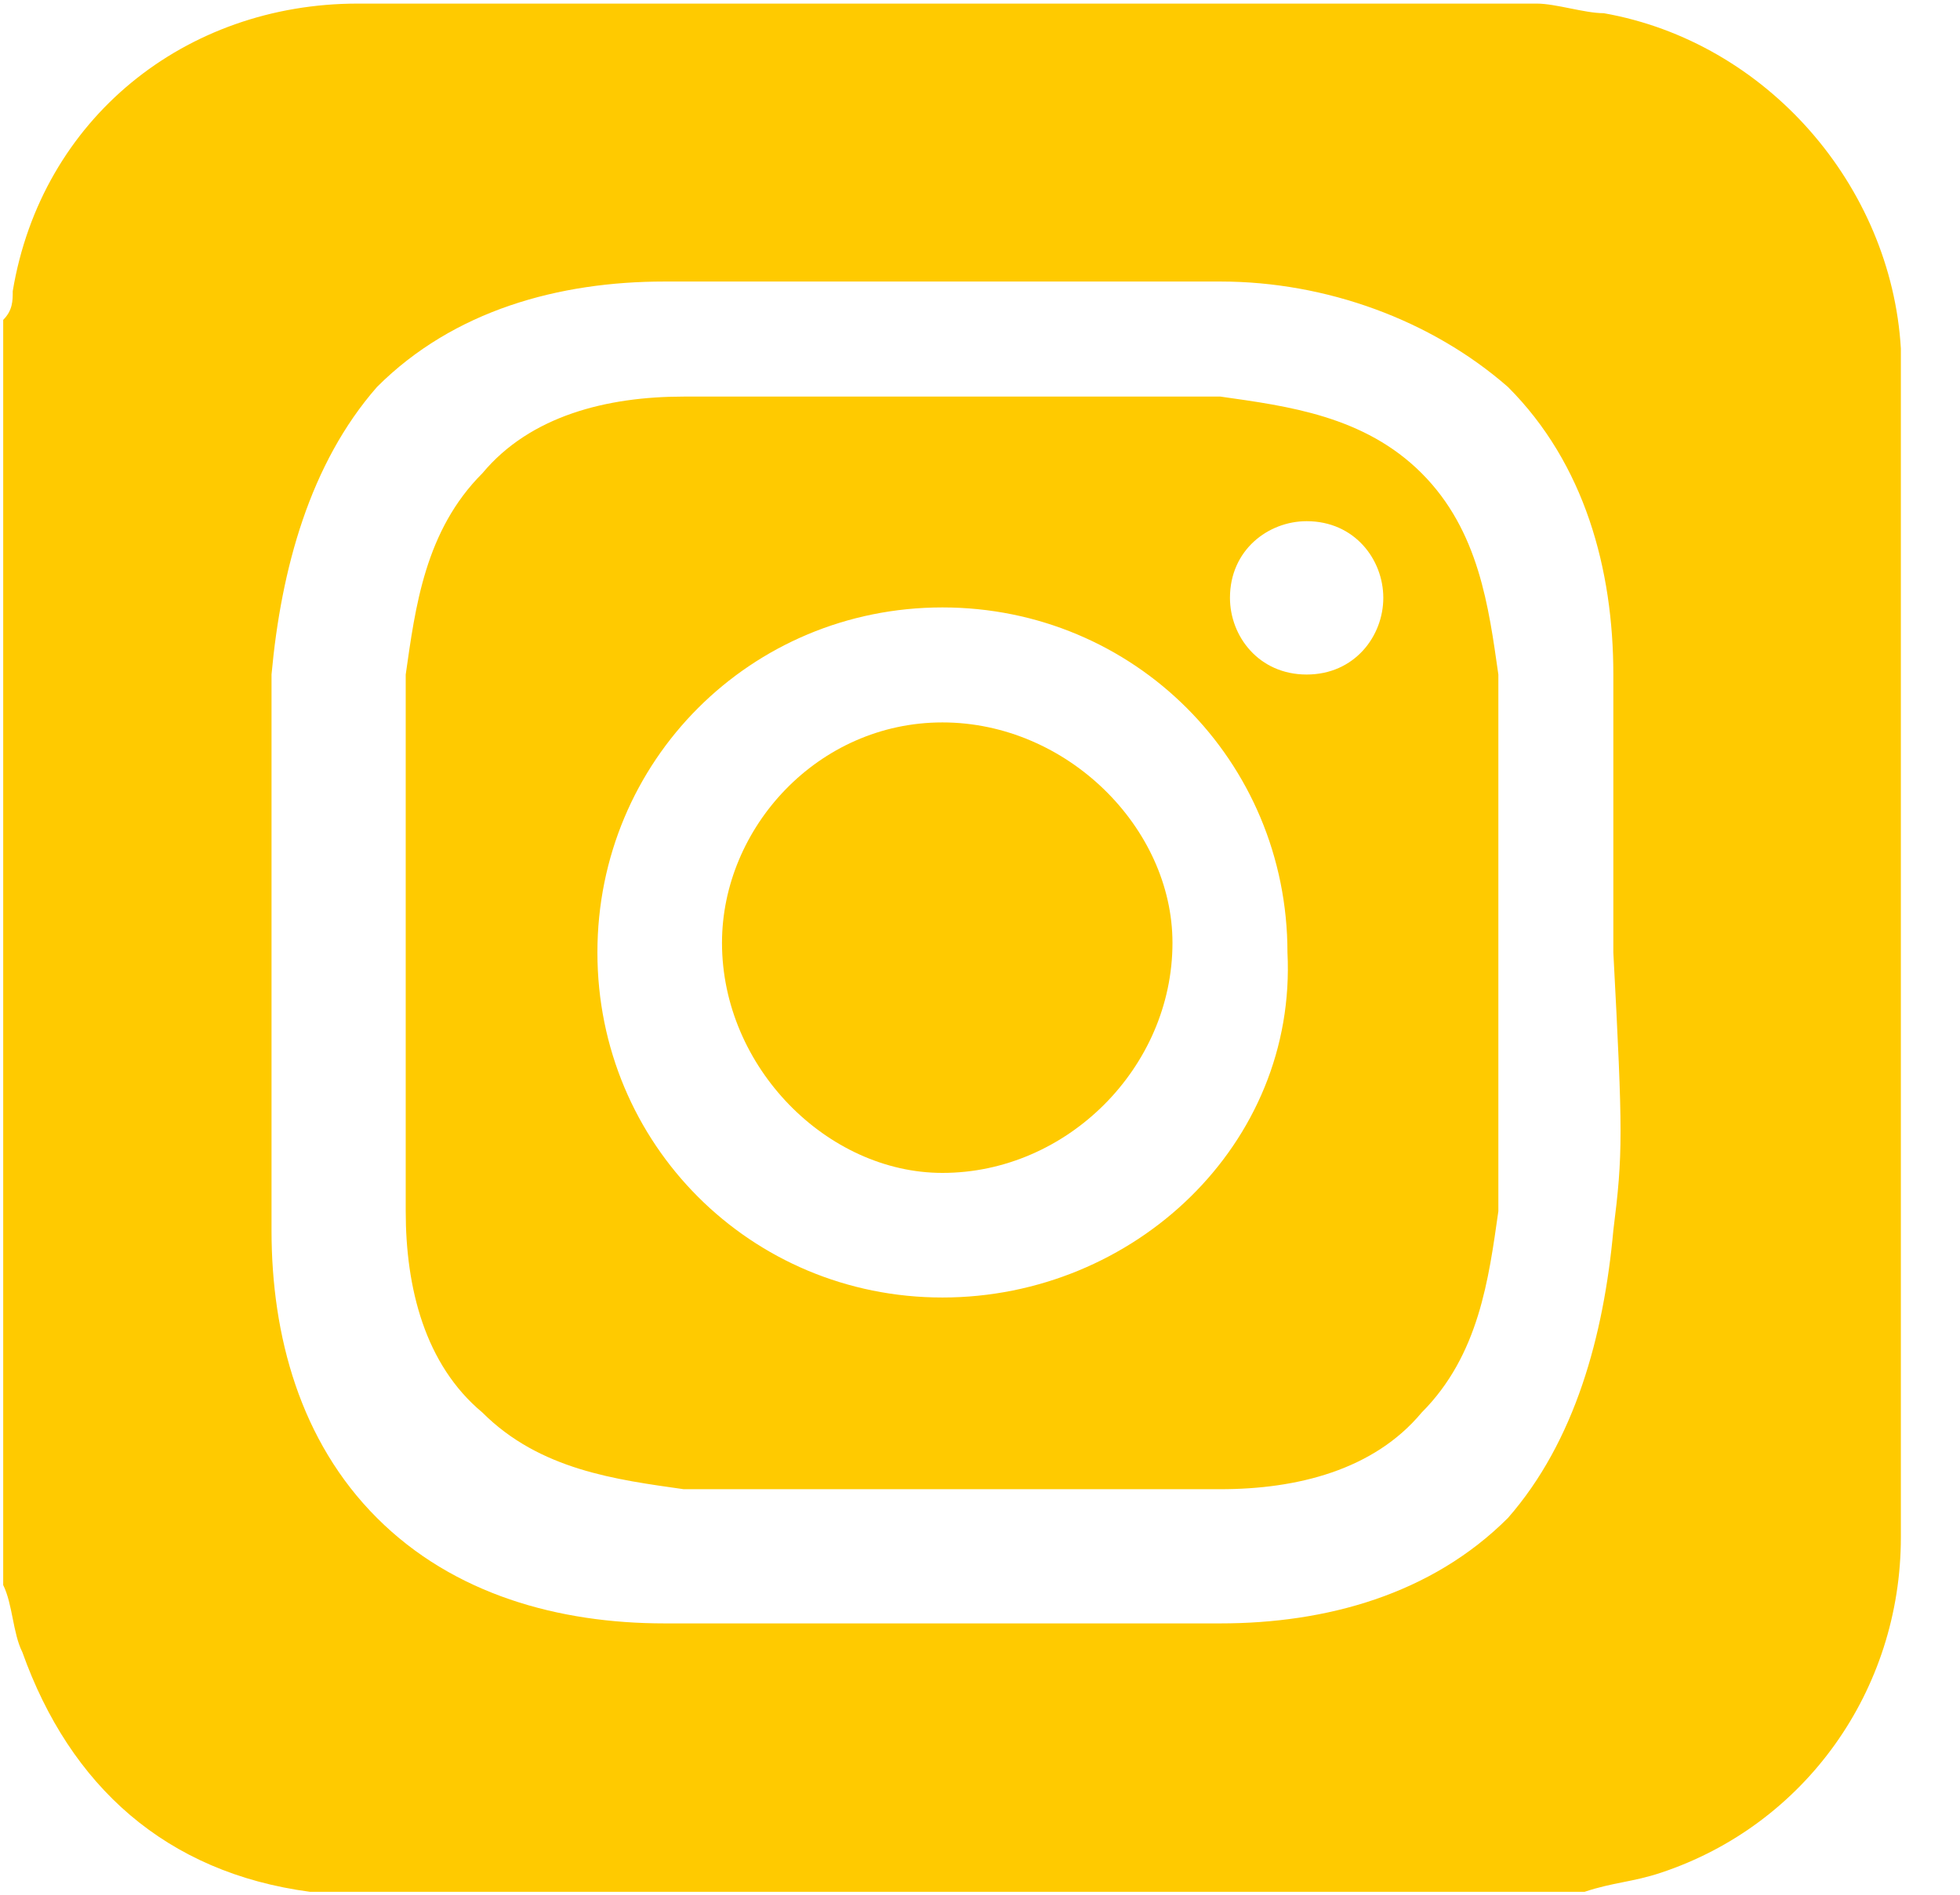
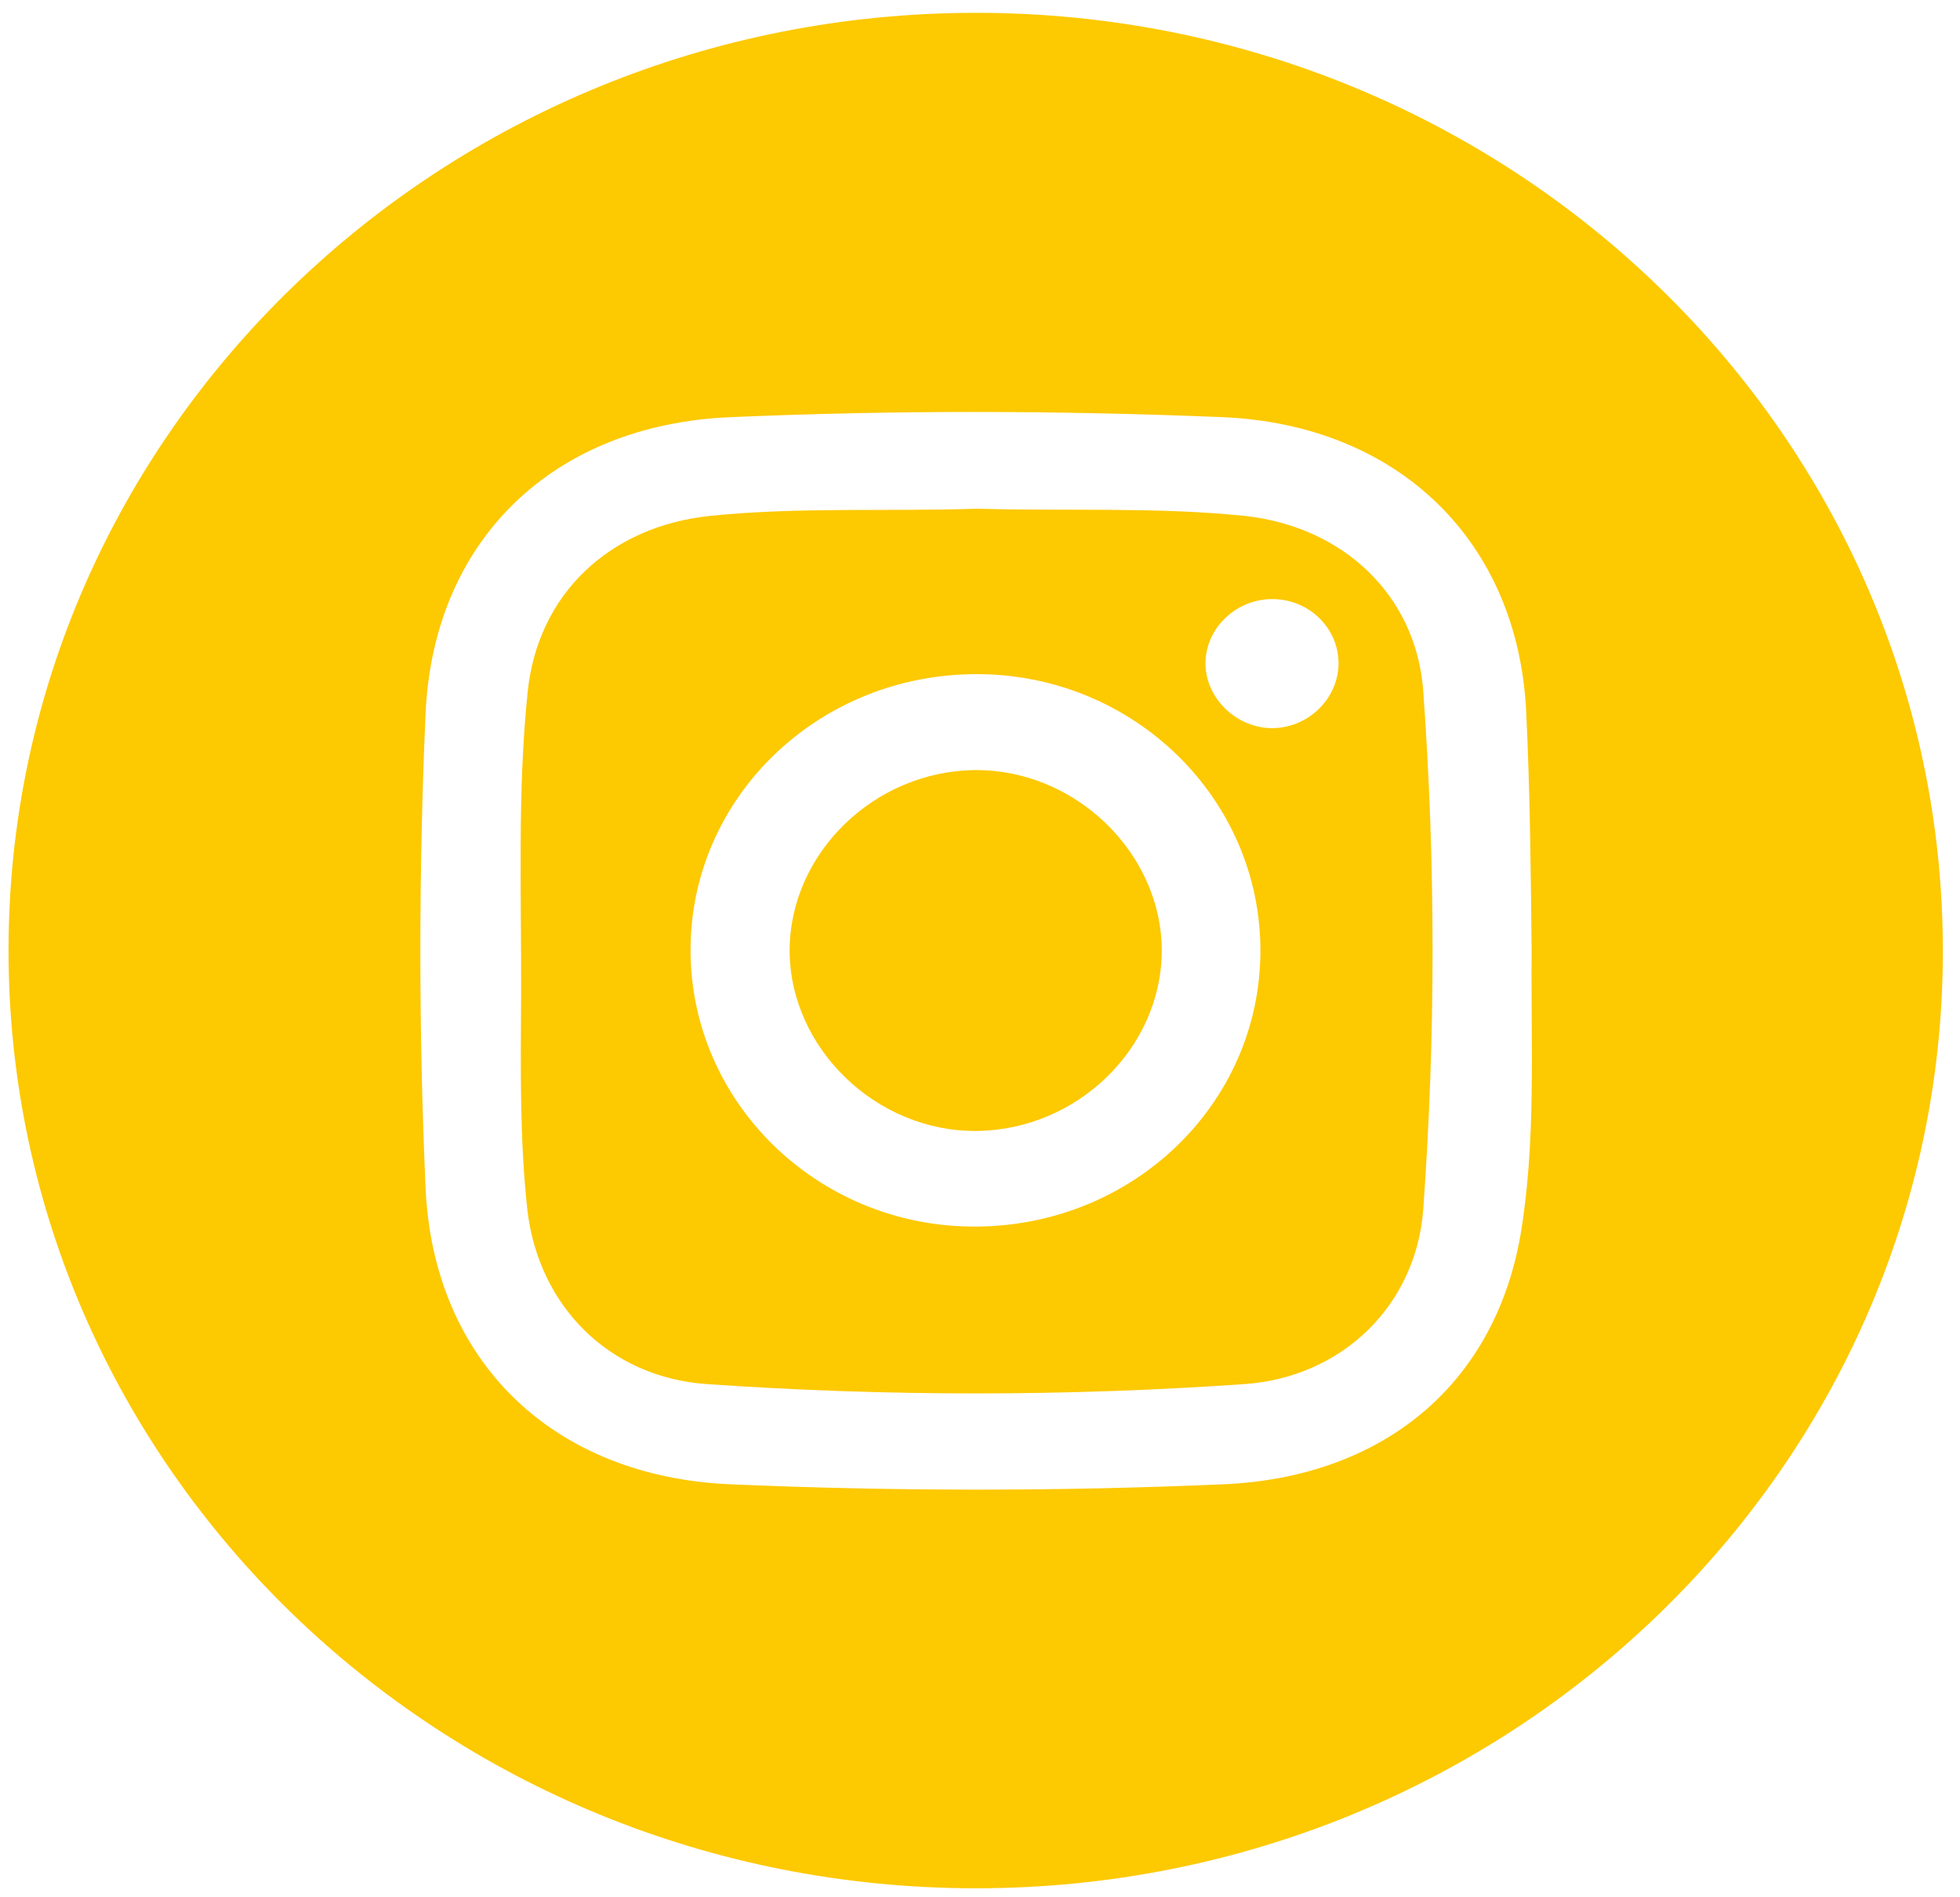
- <svg xmlns="http://www.w3.org/2000/svg" width="30" height="29" viewBox="0 0 30 29" fill="none">
-   <path fill-rule="evenodd" clip-rule="evenodd" d="M14.425 11.057C12.518 11.057 11.051 12.671 11.051 14.431C11.051 16.338 12.665 17.952 14.425 17.952C16.332 17.952 17.946 16.338 17.946 14.431C17.946 12.671 16.332 11.057 14.425 11.057Z" fill="#FFCA00" />
-   <path fill-rule="evenodd" clip-rule="evenodd" d="M24.547 0.202C24.254 0.202 23.814 0.055 23.521 0.055C17.506 0.055 11.491 0.055 5.476 0.055C2.836 0.055 0.635 1.815 0.195 4.456C0.195 4.603 0.195 4.749 0.049 4.896V24.26C0.195 24.554 0.195 24.994 0.342 25.287C1.075 27.341 2.542 28.661 4.743 28.955H4.89H24.254C24.694 28.808 24.988 28.808 25.428 28.661C27.628 27.928 29.095 25.874 29.095 23.527C29.095 17.512 29.095 11.351 29.095 5.336C28.948 2.842 27.041 0.642 24.547 0.202ZM24.694 18.832C24.547 20.446 24.107 22.06 23.081 23.233C21.907 24.407 20.293 24.847 18.68 24.847C17.506 24.847 17.212 24.847 14.425 24.847C11.638 24.847 11.198 24.847 10.171 24.847C8.557 24.847 6.944 24.407 5.77 23.233C4.596 22.06 4.156 20.446 4.156 18.832C4.156 17.659 4.156 17.365 4.156 14.578C4.156 11.791 4.156 11.351 4.156 10.324C4.303 8.71 4.743 7.096 5.77 5.923C6.944 4.749 8.557 4.309 10.171 4.309C11.345 4.309 11.638 4.309 14.425 4.309C17.212 4.309 17.653 4.309 18.68 4.309C20.293 4.309 21.907 4.896 23.081 5.923C24.254 7.096 24.694 8.71 24.694 10.324C24.694 11.497 24.694 11.791 24.694 14.578C24.841 17.365 24.841 17.659 24.694 18.832Z" fill="#FFCA00" />
-   <path fill-rule="evenodd" clip-rule="evenodd" d="M21.76 7.243C20.88 6.363 19.706 6.216 18.68 6.07C17.653 6.07 17.212 6.07 14.572 6.07C11.785 6.07 11.491 6.07 10.464 6.07C9.291 6.07 8.117 6.363 7.384 7.243C6.503 8.123 6.357 9.297 6.21 10.324C6.21 11.351 6.21 11.791 6.21 14.431C6.21 17.219 6.21 17.512 6.21 18.539C6.21 19.713 6.503 20.886 7.384 21.62C8.264 22.5 9.437 22.647 10.464 22.793C11.491 22.793 11.931 22.793 14.572 22.793C17.359 22.793 17.653 22.793 18.68 22.793C19.853 22.793 21.027 22.5 21.76 21.62C22.64 20.739 22.787 19.566 22.934 18.539C22.934 17.512 22.934 17.072 22.934 14.431C22.934 11.644 22.934 11.351 22.934 10.324C22.787 9.297 22.64 8.123 21.76 7.243ZM14.425 19.859C11.491 19.859 9.144 17.512 9.144 14.578C9.144 11.644 11.491 9.297 14.425 9.297C17.359 9.297 19.706 11.644 19.706 14.578C19.853 17.512 17.359 19.859 14.425 19.859ZM20 10.324C19.266 10.324 18.826 9.737 18.826 9.15C18.826 8.417 19.413 7.977 20 7.977C20.733 7.977 21.173 8.563 21.173 9.15C21.173 9.737 20.733 10.324 20 10.324Z" fill="#FFCA00" />
+ <svg xmlns="http://www.w3.org/2000/svg" width="31" height="30" viewBox="0 0 31 30" fill="none">
+   <path d="M15.438 29.87C6.988 29.87 0.129 23.218 0.135 15.025C0.141 6.837 7 0.197 15.45 0.203C23.894 0.209 30.741 6.866 30.729 15.066C30.717 23.236 23.864 29.87 15.438 29.87ZM24.225 15.06C24.212 13.796 24.2 12.527 24.139 11.263C24.011 8.557 22.114 6.718 19.336 6.599C16.741 6.492 14.147 6.487 11.553 6.599C8.738 6.718 6.854 8.551 6.731 11.287C6.621 13.79 6.621 16.288 6.731 18.792C6.854 21.527 8.738 23.361 11.559 23.48C14.153 23.592 16.748 23.592 19.342 23.48C21.845 23.373 23.625 21.931 24.047 19.546C24.298 18.062 24.212 16.555 24.225 15.06Z" fill="#FDC901" />
+   <path d="M15.456 8.047C16.882 8.088 18.283 8.017 19.678 8.16C21.239 8.326 22.401 9.412 22.511 10.936C22.707 13.666 22.707 16.395 22.511 19.124C22.401 20.643 21.233 21.788 19.678 21.895C16.852 22.091 14.018 22.091 11.185 21.895C9.625 21.788 8.512 20.649 8.34 19.13C8.218 18.009 8.236 16.882 8.242 15.754C8.249 14.152 8.181 12.544 8.346 10.942C8.506 9.4 9.637 8.326 11.235 8.16C12.648 8.017 14.068 8.094 15.456 8.047ZM19.935 15.048C19.942 12.639 17.941 10.675 15.469 10.664C12.96 10.652 10.928 12.598 10.922 15.018C10.916 17.427 12.917 19.391 15.389 19.403C17.904 19.415 19.929 17.469 19.935 15.048ZM20.101 9.477C19.519 9.489 19.048 9.969 19.067 10.527C19.085 11.061 19.568 11.518 20.119 11.518C20.694 11.518 21.171 11.049 21.171 10.486C21.165 9.916 20.682 9.465 20.101 9.477Z" fill="#FDC901" />
+   <path d="M15.414 12.182C17.005 12.165 18.375 13.494 18.375 15.042C18.369 16.579 17.042 17.872 15.451 17.89C13.86 17.908 12.489 16.579 12.489 15.03C12.495 13.494 13.829 12.2 15.414 12.182Z" fill="#FDC901" />
</svg>
